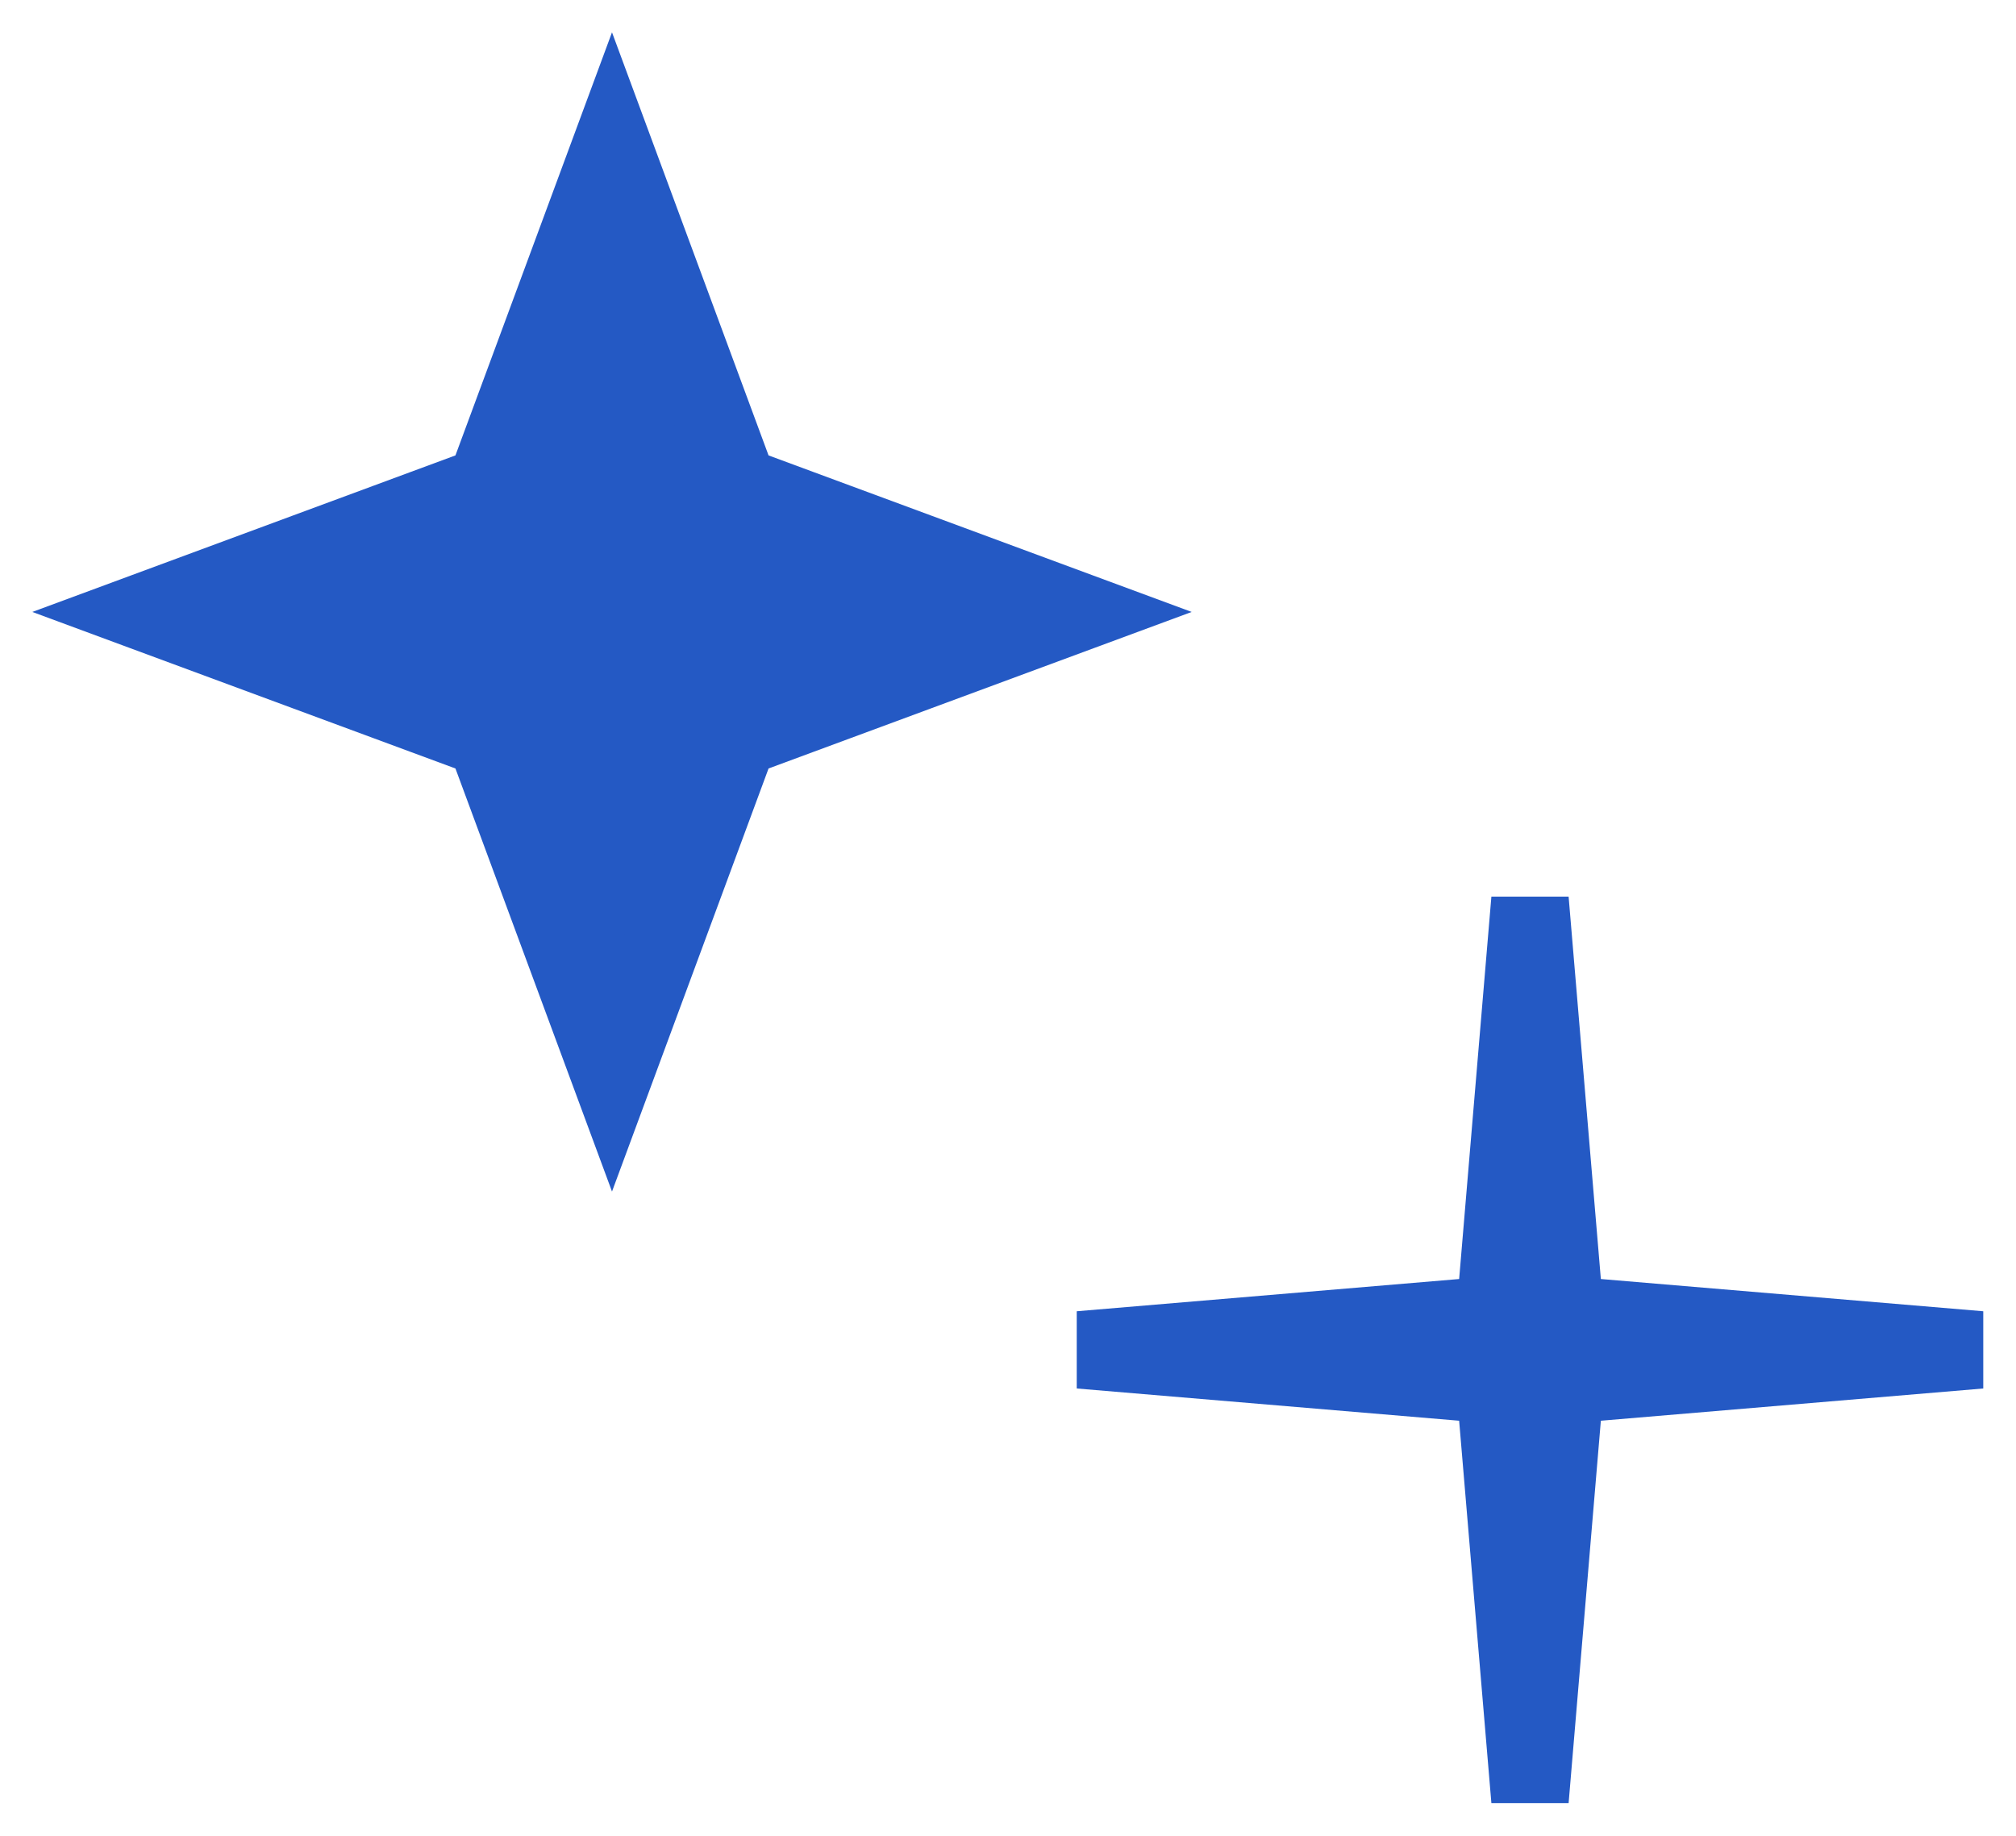
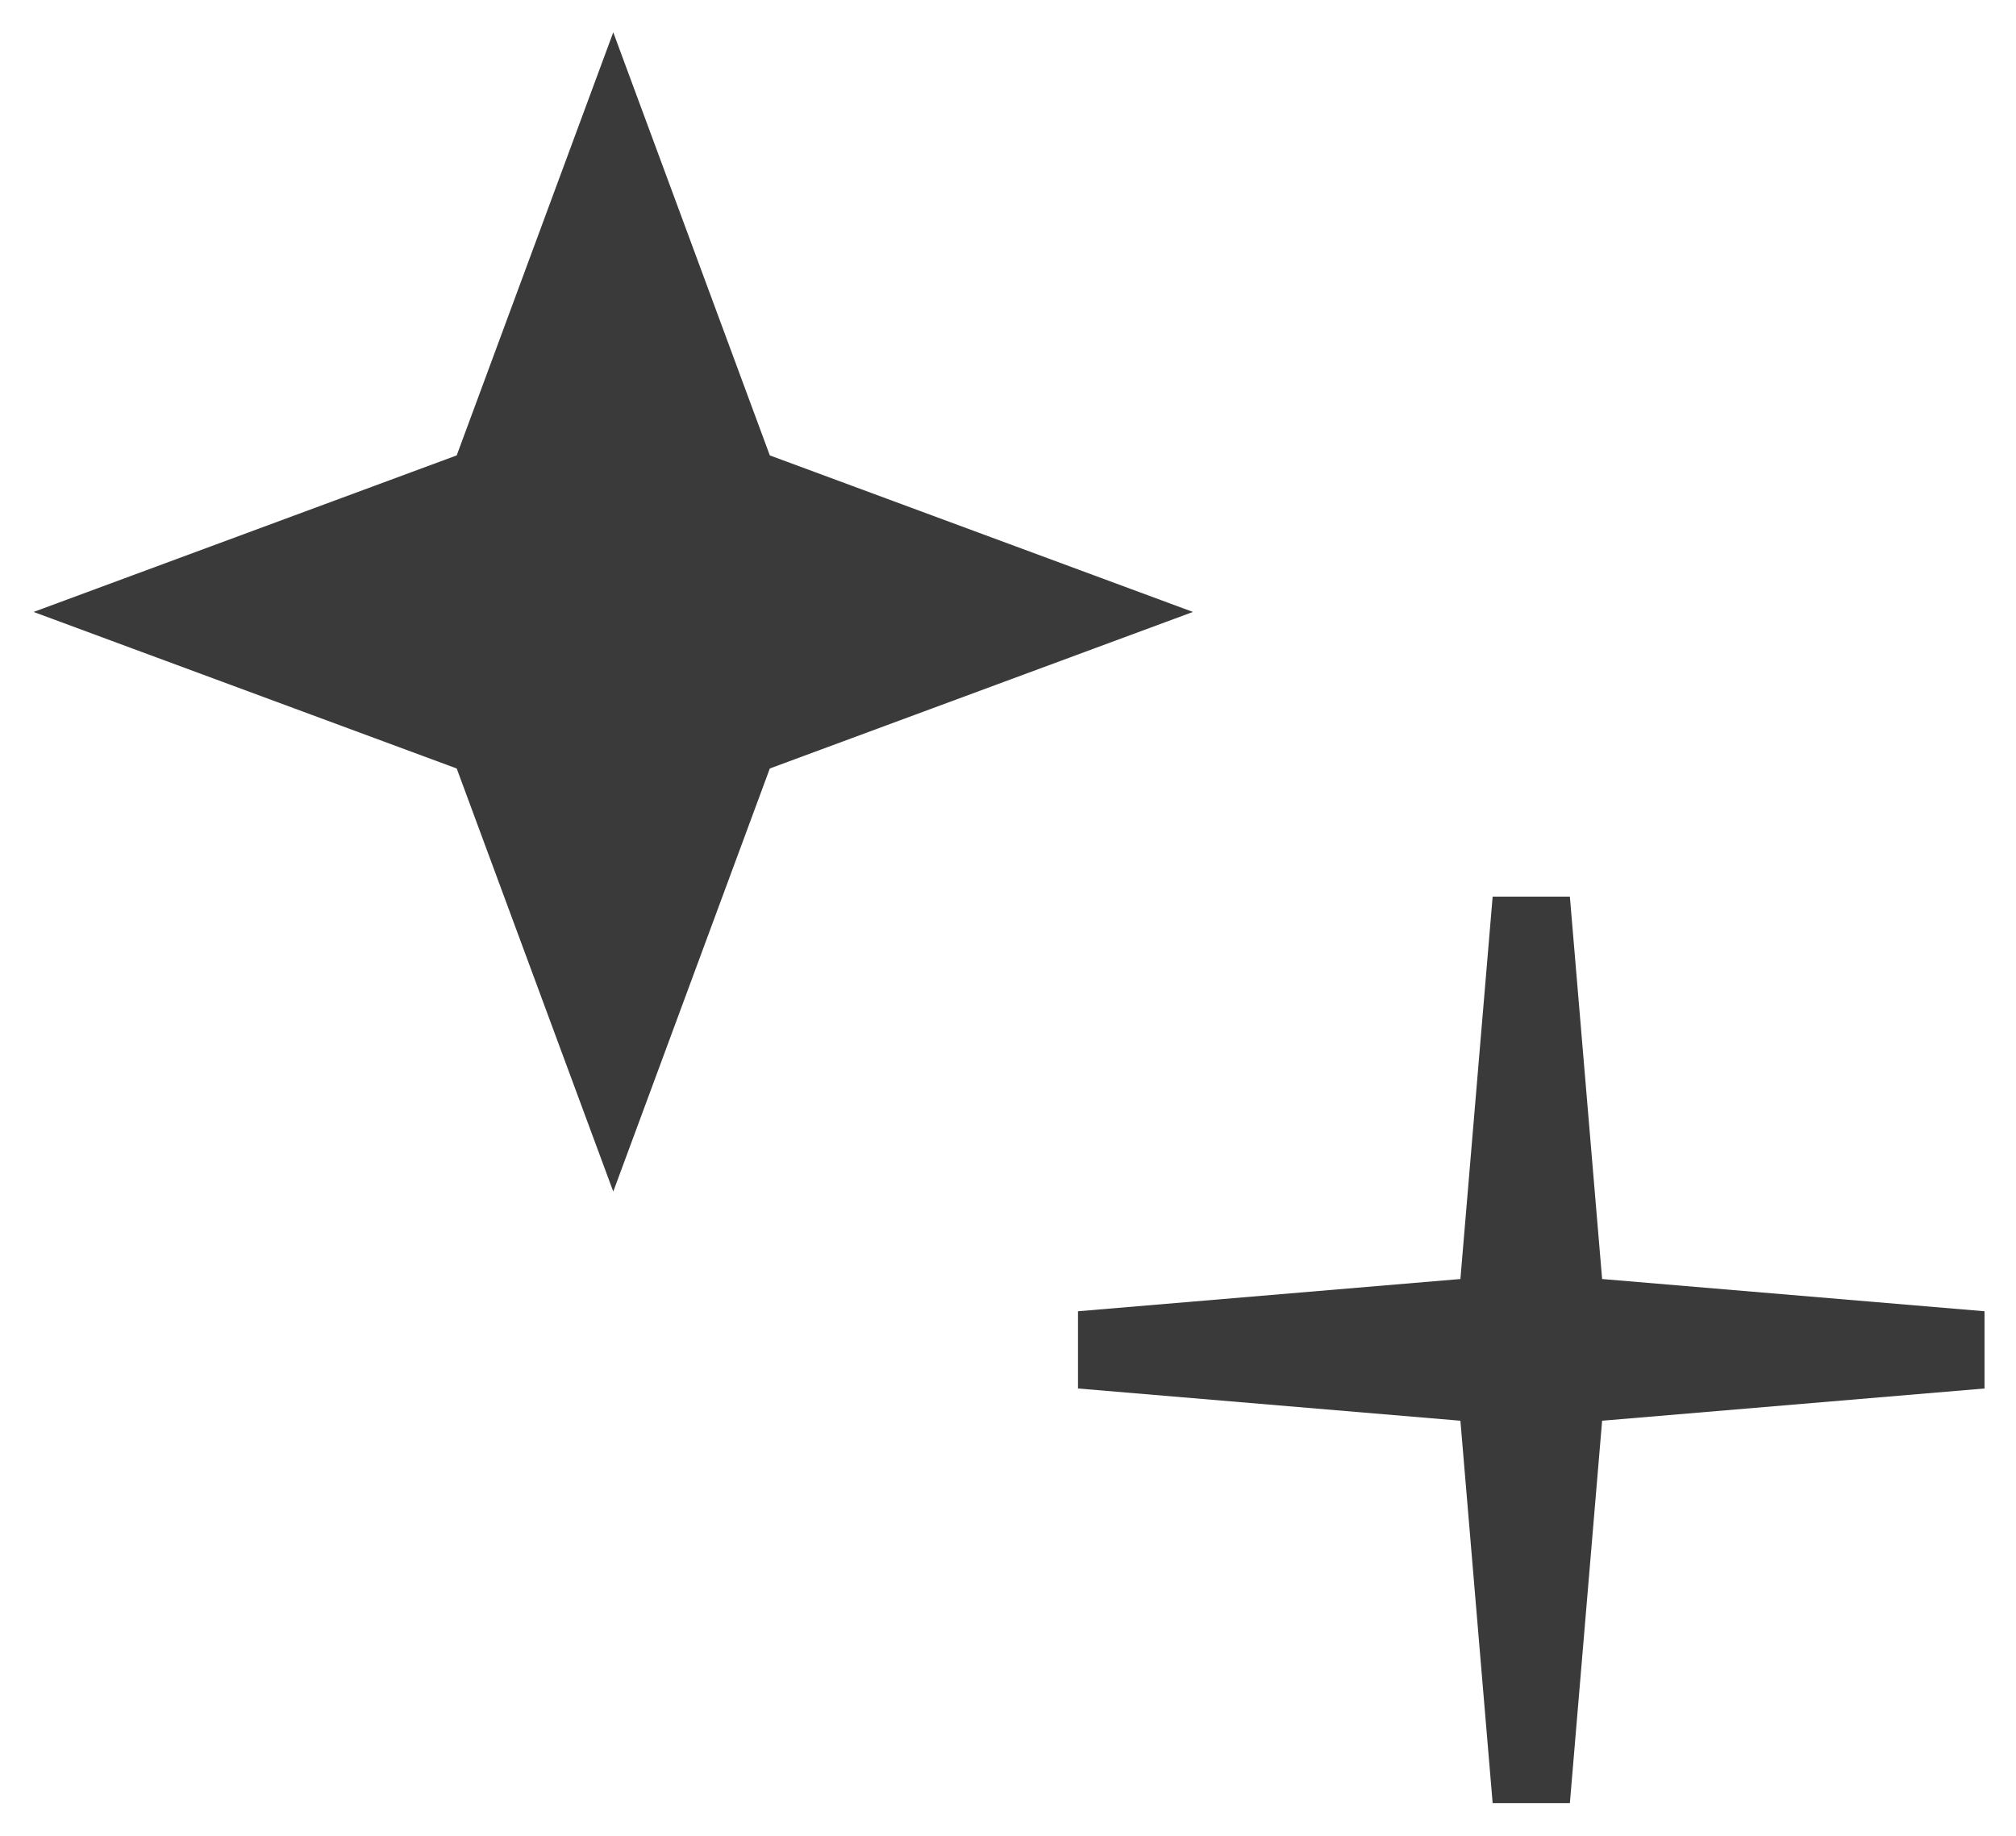
<svg xmlns="http://www.w3.org/2000/svg" width="56" height="51" viewBox="0 0 56 51" fill="none">
-   <path d="M17 30L13.489 20.511L4 17L13.489 13.489L17 4L20.511 13.489L30 17L20.511 20.511L17 30Z" fill="#2459C4" stroke="#2459C4" stroke-width="2.153" />
-   <path d="M42.5 50L41.528 38.472L30 37.5L41.528 36.528L42.5 25L43.472 36.528L55 37.5L43.472 38.472L42.5 50Z" fill="#2459C4" stroke="#2459C4" stroke-width="2.153" />
+   <path d="M17.035 30L13.524 20.511L4.035 17L13.524 13.489L17.035 4L20.546 13.489L30.035 17L20.546 20.511L17.035 30Z" fill="#3A3A3A" stroke="#3A3A3A" stroke-width="2.153" />
+   <path d="M42.535 50L41.563 38.472L30.035 37.5L41.563 36.528L42.535 25L43.507 36.528L55.035 37.5L43.507 38.472L42.535 50Z" fill="#3A3A3A" stroke="#3A3A3A" stroke-width="2.153" />
</svg>
